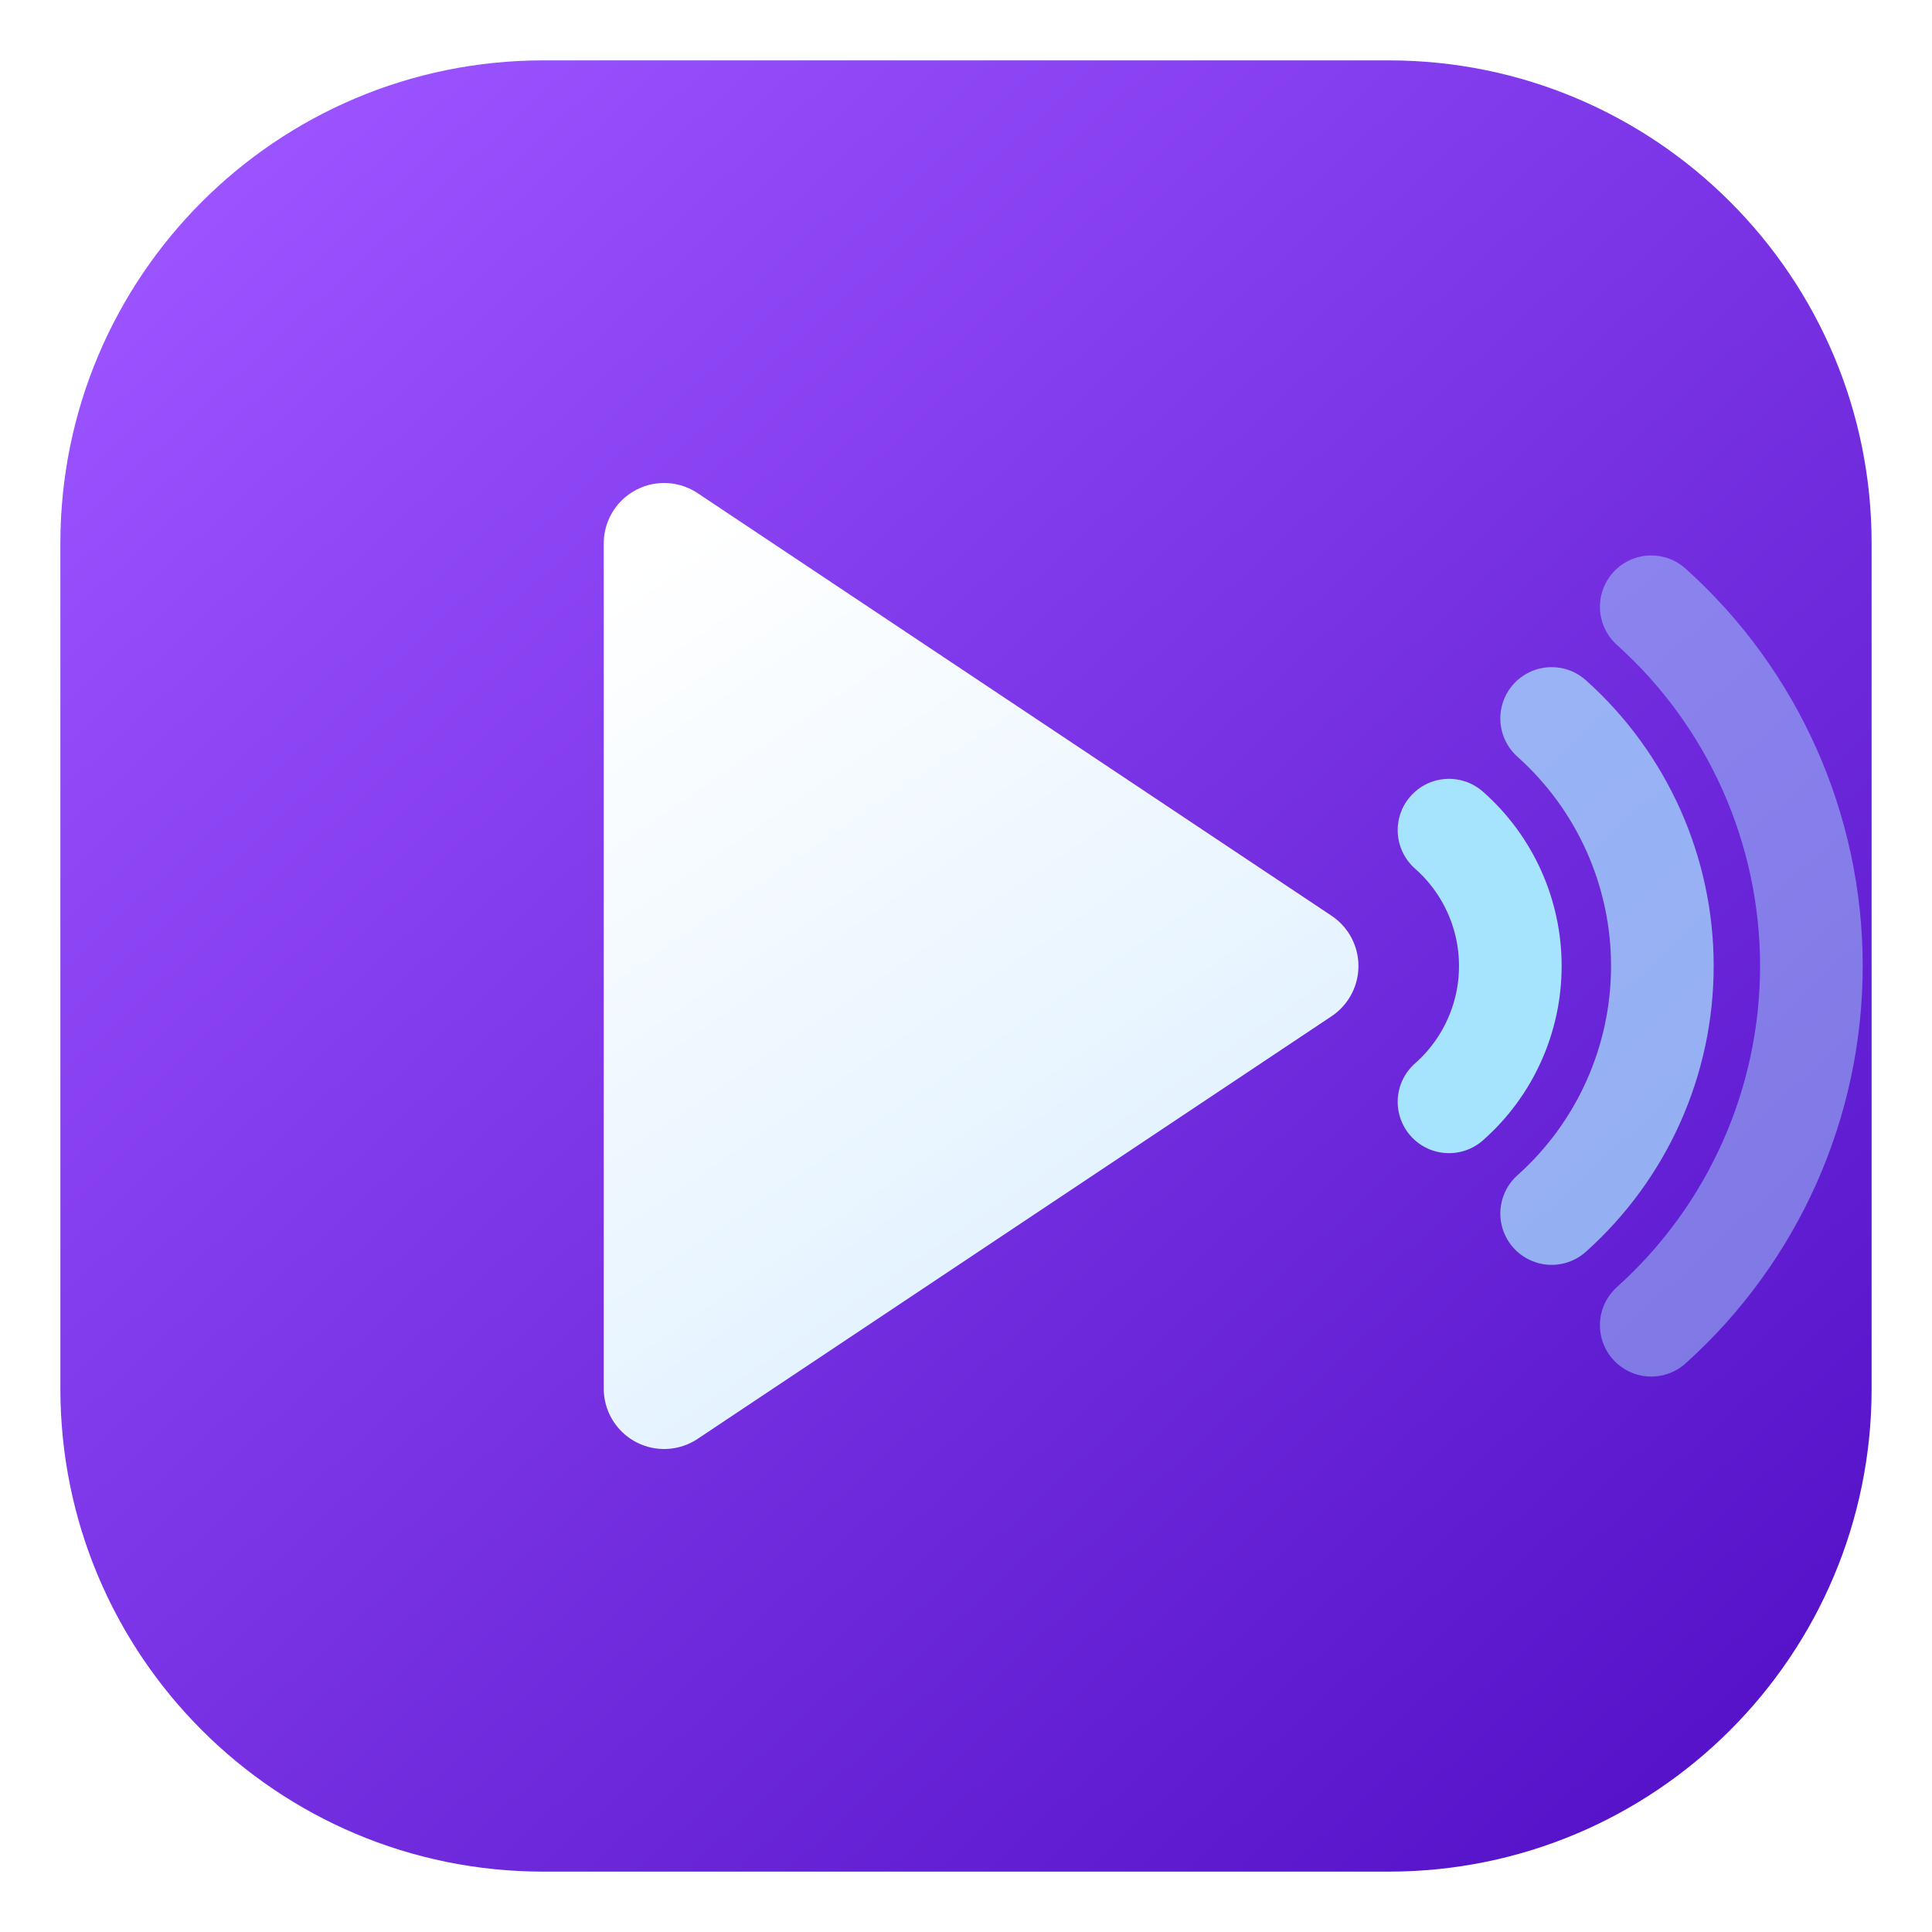
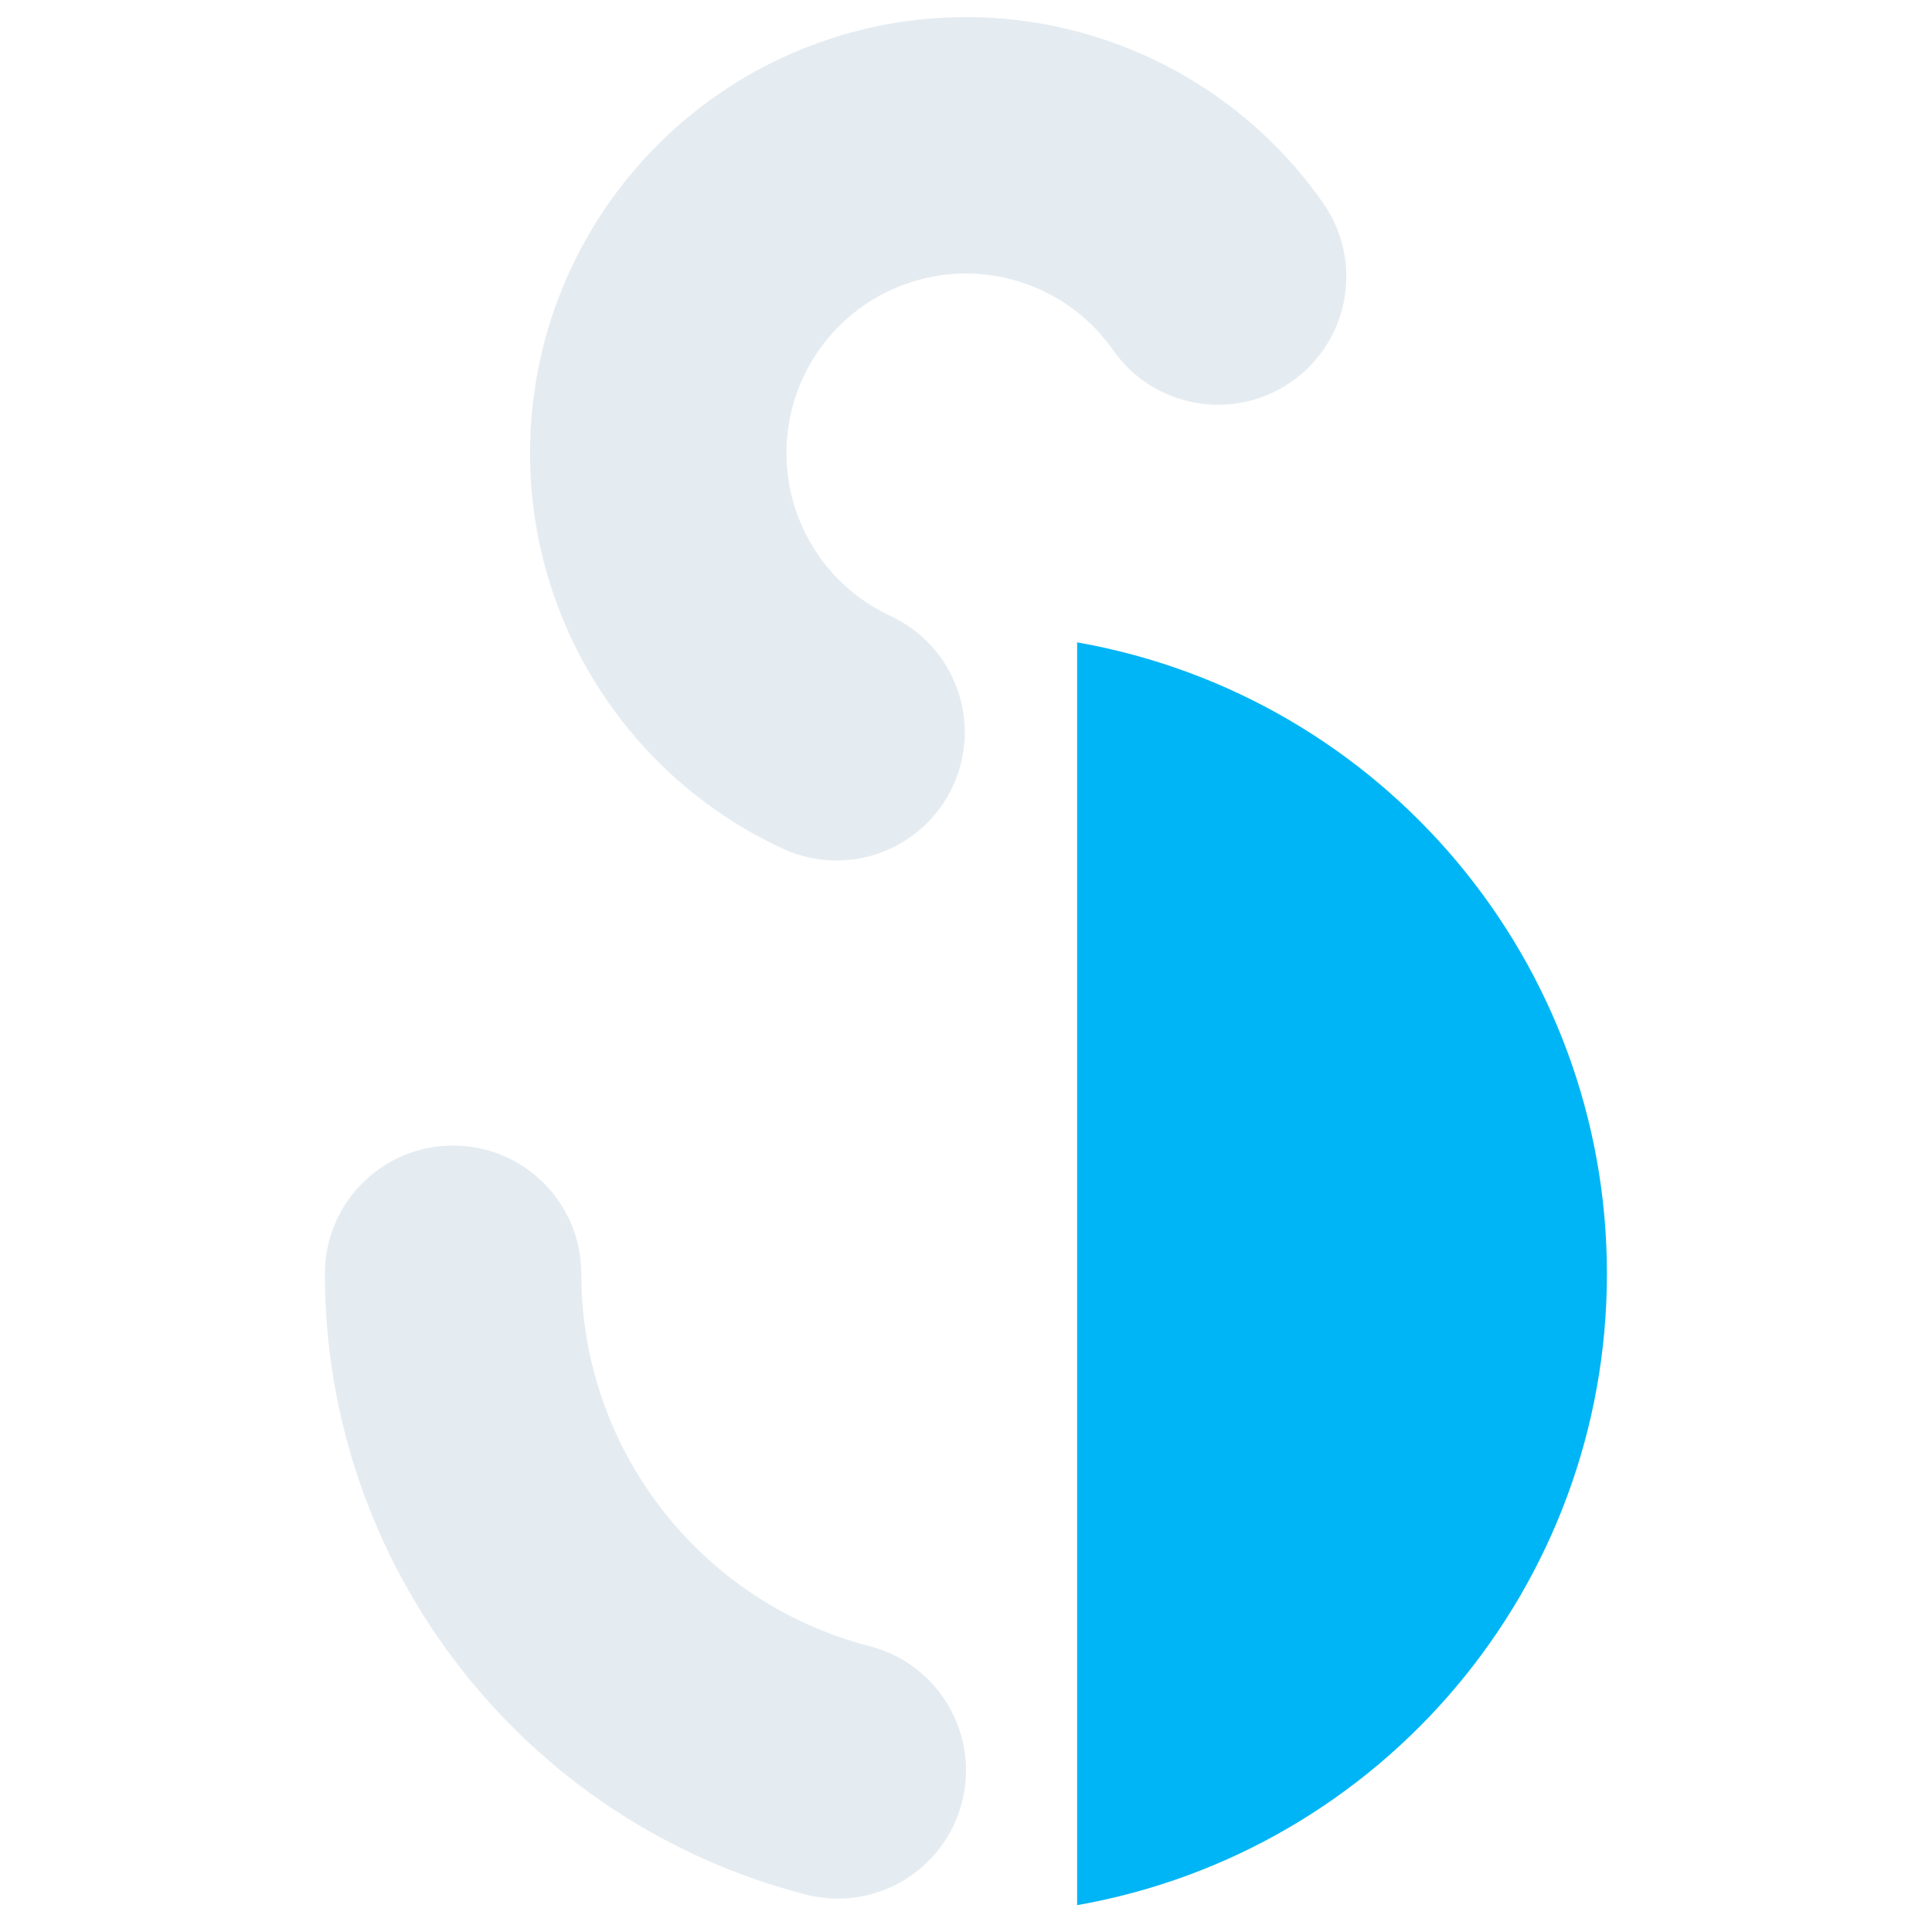
- <svg xmlns="http://www.w3.org/2000/svg" width="64" height="64" viewBox="0 0 64 64" fill="none" role="img" aria-label="sestudio">
-   <defs>
-     <linearGradient id="bg" x1="8" y1="6" x2="56" y2="58" gradientUnits="userSpaceOnUse">
-       <stop offset="0" stop-color="#9b52ff" />
-       <stop offset="1" stop-color="#5613c9" />
-     </linearGradient>
-     <linearGradient id="play" x1="22" y1="18" x2="41" y2="46" gradientUnits="userSpaceOnUse">
-       <stop offset="0" stop-color="#ffffff" />
-       <stop offset="1" stop-color="#dcefff" />
-     </linearGradient>
-   </defs>
-   <rect x="2" y="2" width="60" height="60" rx="16" fill="url(#bg)" />
-   <path d="M22 18 L22 46 L43 32 Z" fill="url(#play)" stroke="url(#play)" stroke-width="4" stroke-linejoin="round" stroke-linecap="round" />
-   <g fill="none" stroke="#a9ecff" stroke-width="3.4" stroke-linecap="round">
-     <path d="M48.0 27.5 A6 6 0 0 1 48.0 36.5" opacity="0.95" />
-     <path d="M51.4 23.8 A11 11 0 0 1 51.4 40.2" opacity="0.7" />
-     <path d="M54.7 20.1 A16 16 0 0 1 54.7 43.9" opacity="0.45" />
+ <svg xmlns="http://www.w3.org/2000/svg" viewBox="15 15 226 226" width="256" height="256" role="img" aria-labelledby="t">
+   <g>
+     <path fill="#00B5F5" d="M141 90.14A75 75 0 0 1 141 237.86Z" />
+     <path fill="#E5ECF1" d="M169.78 38.75A51 51 0 1 0 106.75 114.36A15 15 0 0 0 119.25 87.09A21 21 0 1 1 145.2 55.95A15 15 0 0 0 169.78 38.75ZM109.25 236.62A75 75 0 0 1 53 164A15 15 0 0 1 83 164A45 45 0 0 0 116.75 207.57A15 15 0 0 1 109.25 236.62Z" />
  </g>
</svg>
